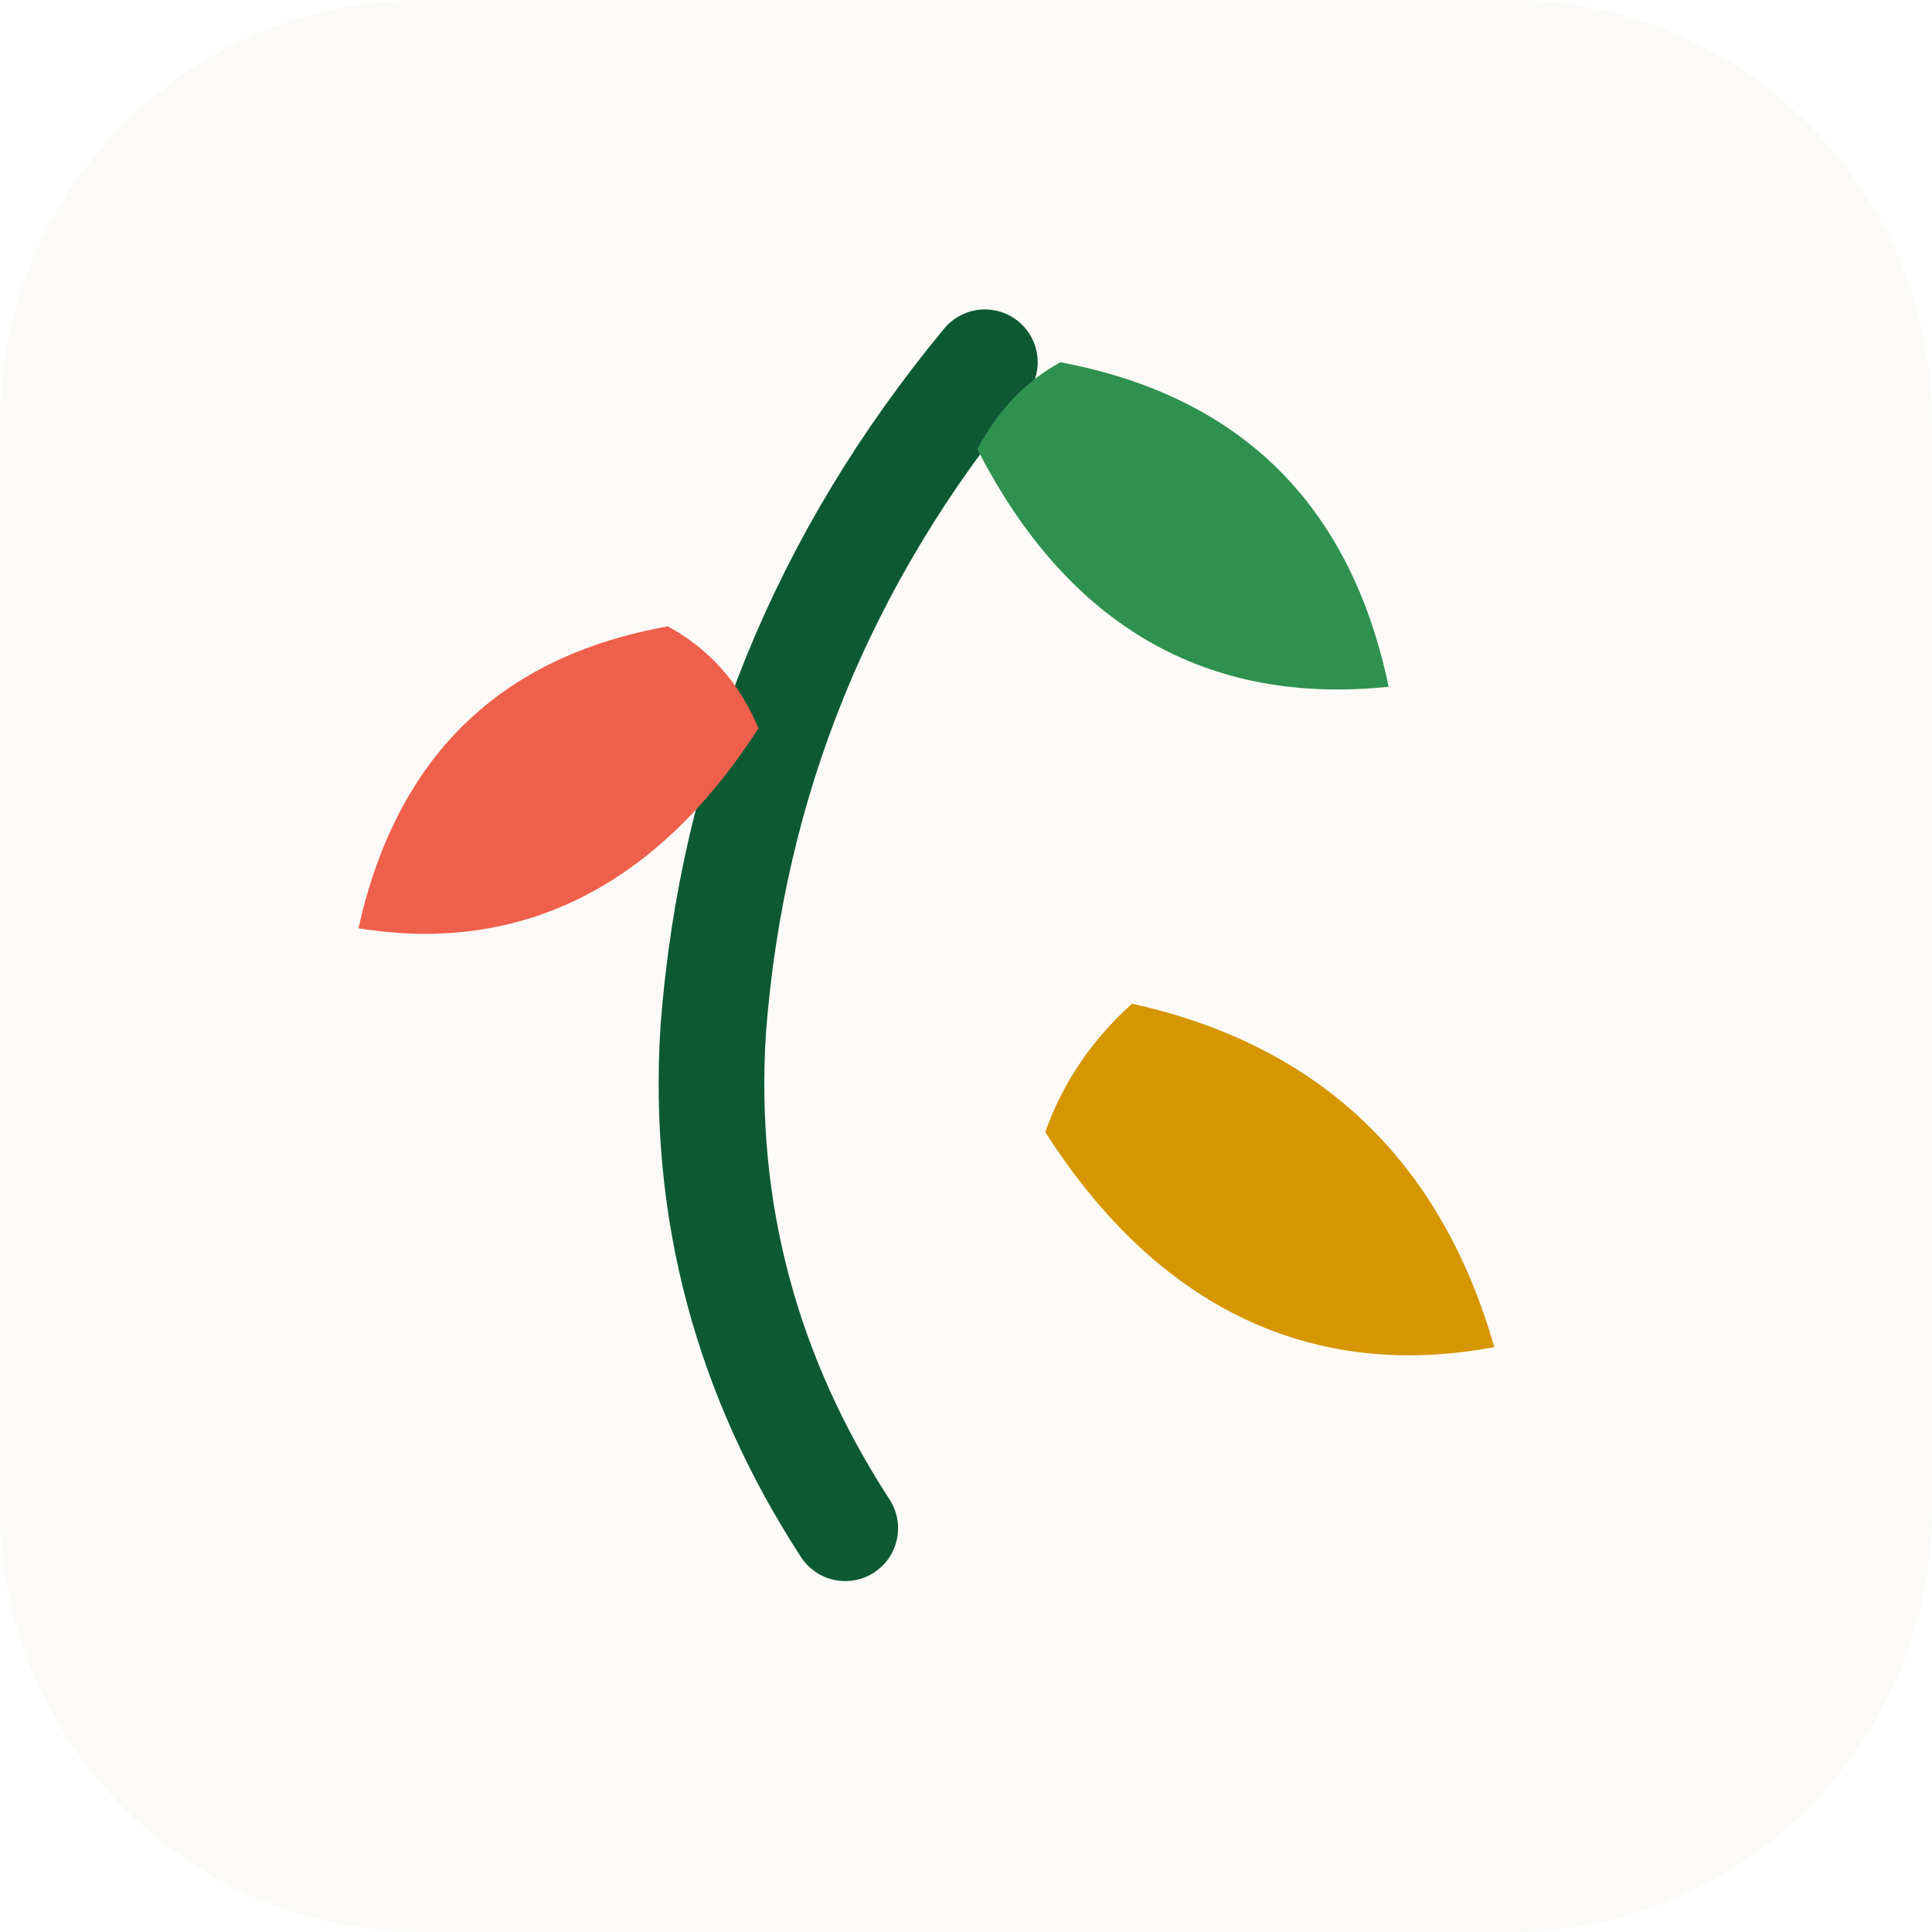
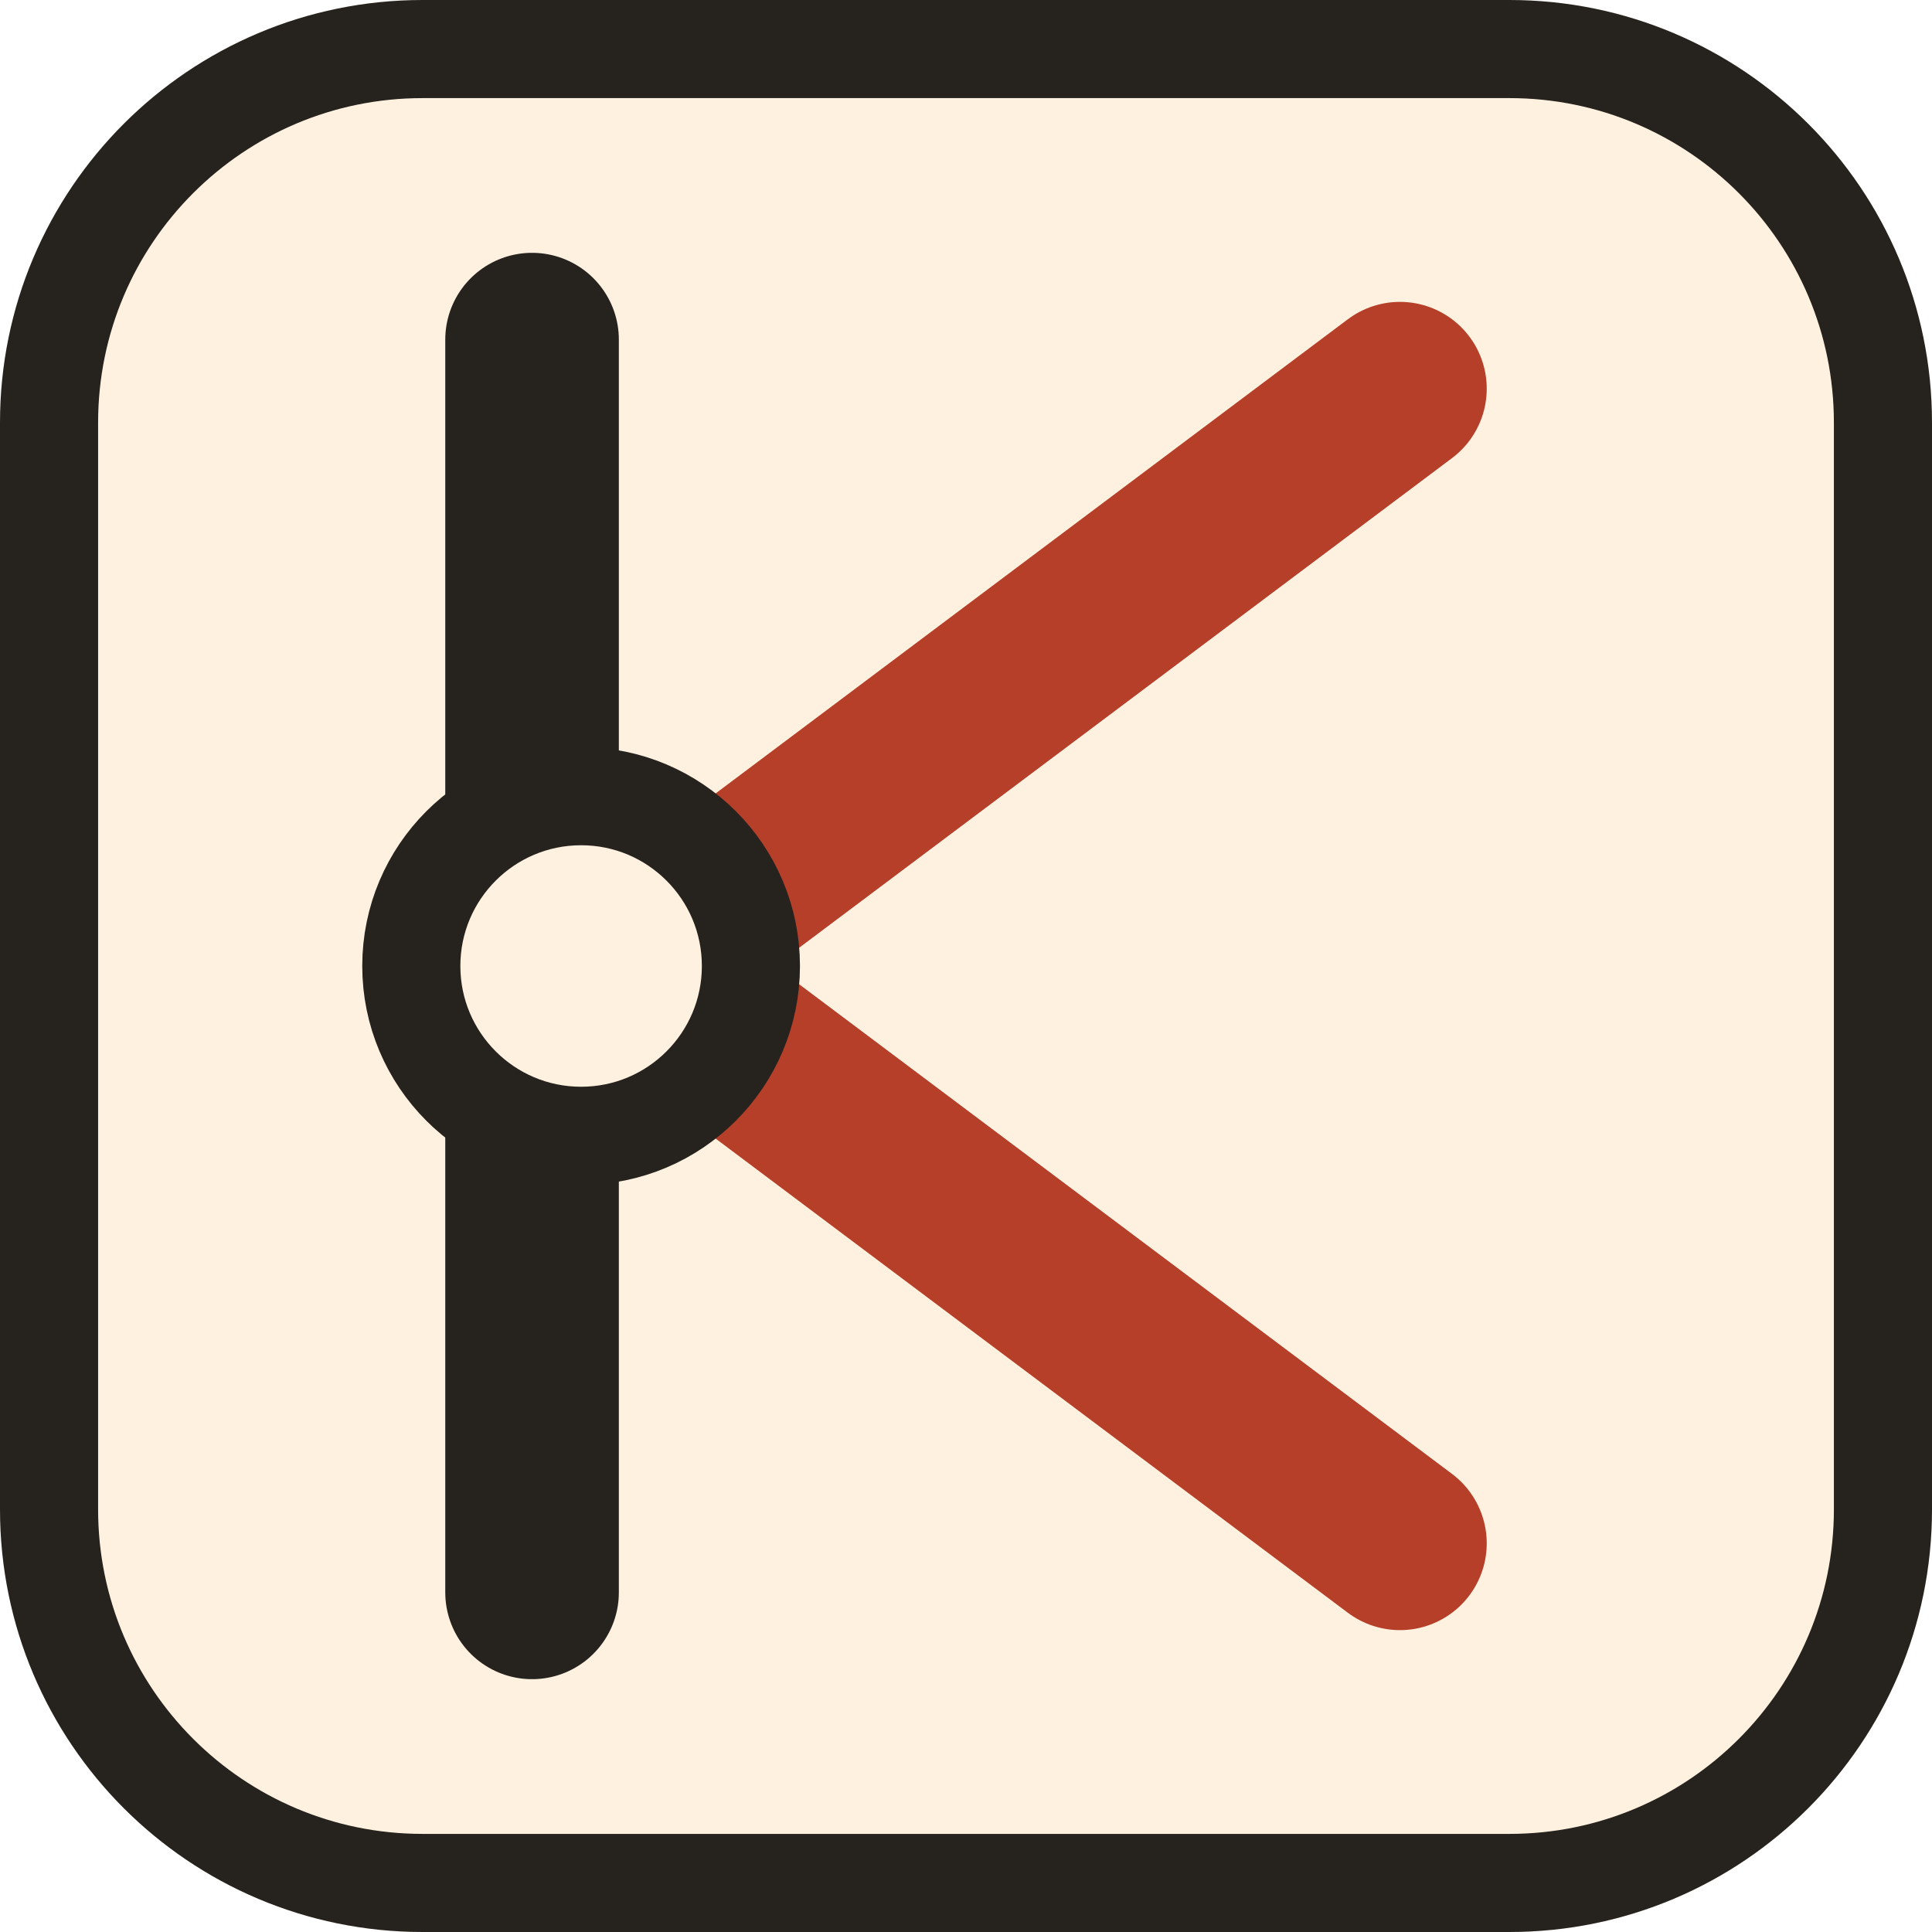
<svg xmlns="http://www.w3.org/2000/svg" viewBox="0 0 512 512" role="img" aria-label="Kambradu">
-   <rect width="512" height="512" rx="112" fill="#fbfaf6" />
-   <path d="M261 96c-43 52-67 111-72 177-3 48 9 92 35 132" fill="none" stroke="#0d5a32" stroke-width="28" stroke-linecap="round" />
-   <path d="M281 96c48 9 77 38 87 86-48 5-85-16-109-63 6-11 13-18 22-23Z" fill="#2f914f" />
-   <path d="M177 166c-45 8-72 35-82 80 43 7 79-11 106-53-5-12-13-21-24-27Z" fill="#ee5f4c" />
-   <path d="M300 266c50 11 82 42 96 91-48 9-89-10-119-57 5-14 13-25 23-34Z" fill="#d69600" />
+   <rect width="512" height="512" rx="112" fill="#fff1df" />
+   <rect x="13" y="13" width="486" height="486" rx="99" fill="none" stroke="#26231f" stroke-width="26" />
+   <g fill="none" stroke-linecap="round" stroke-linejoin="round" stroke-width="46">
+     <path d="M141 90v332" stroke="#26231f" />
+     <path d="M371 103 167 256l204 153" stroke="#b63f29" />
+   </g>
+   <circle cx="154" cy="256" r="45" fill="#fff1df" stroke="#26231f" stroke-width="26" />
</svg>
